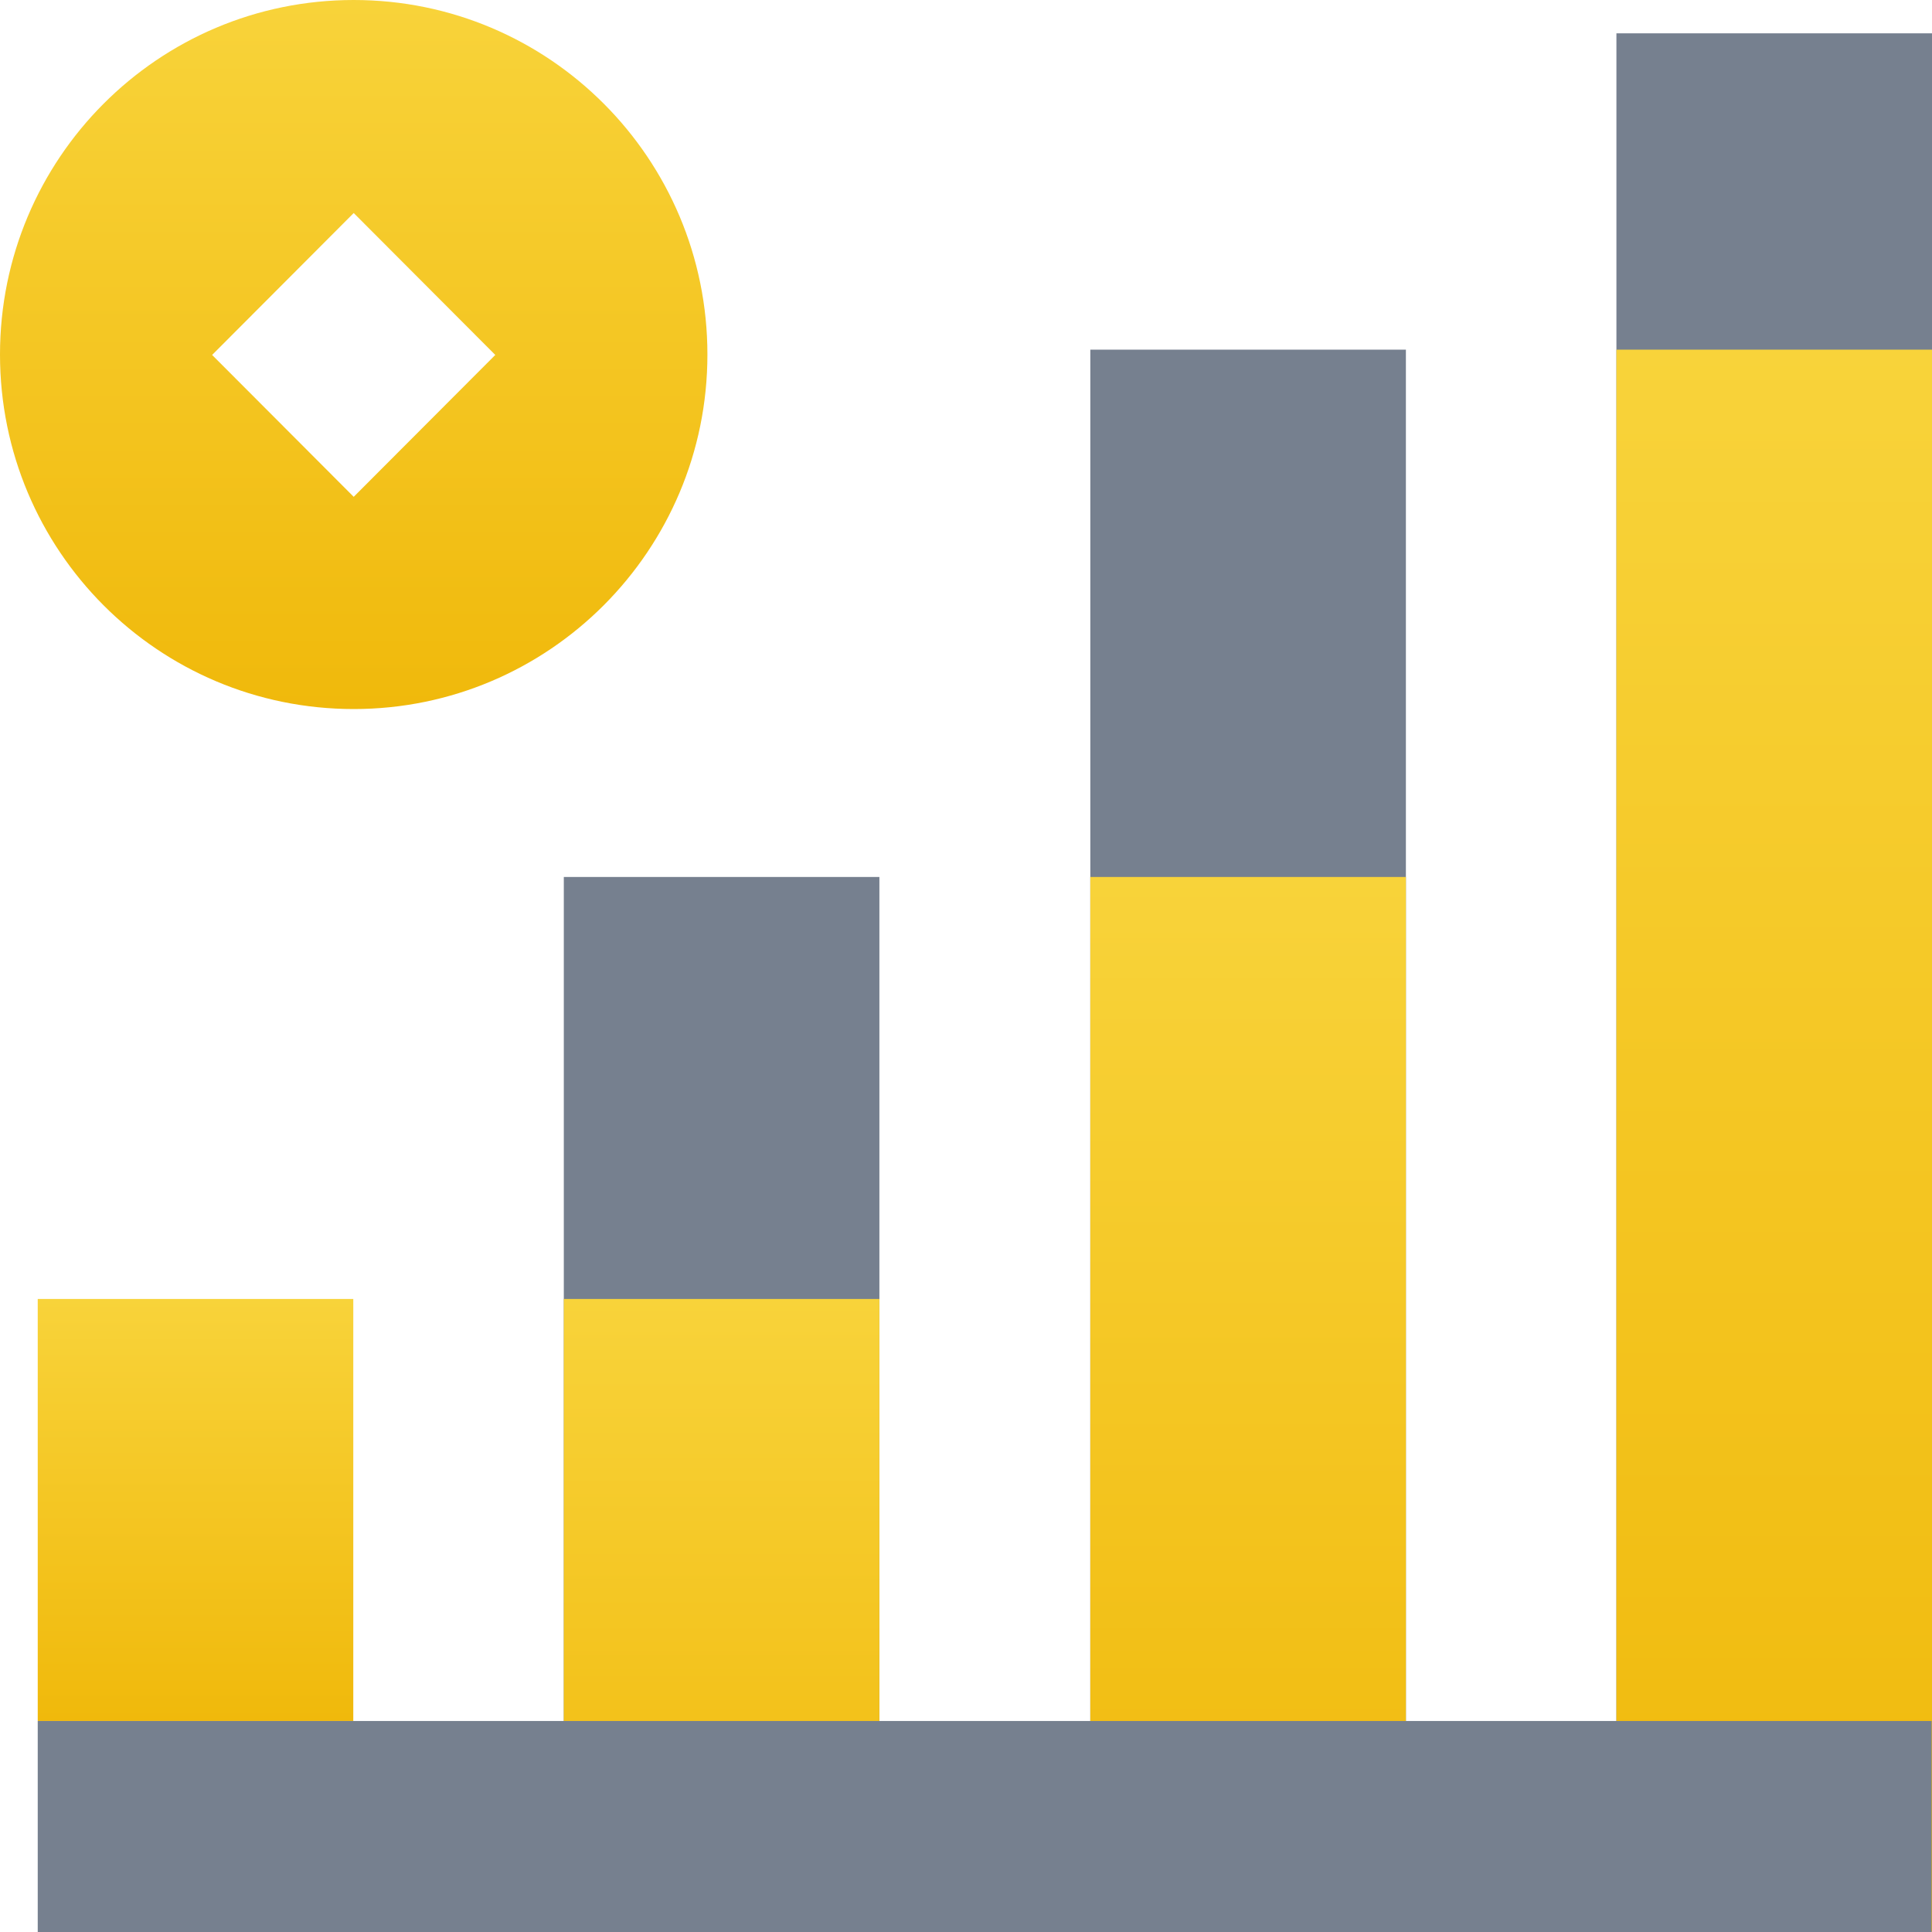
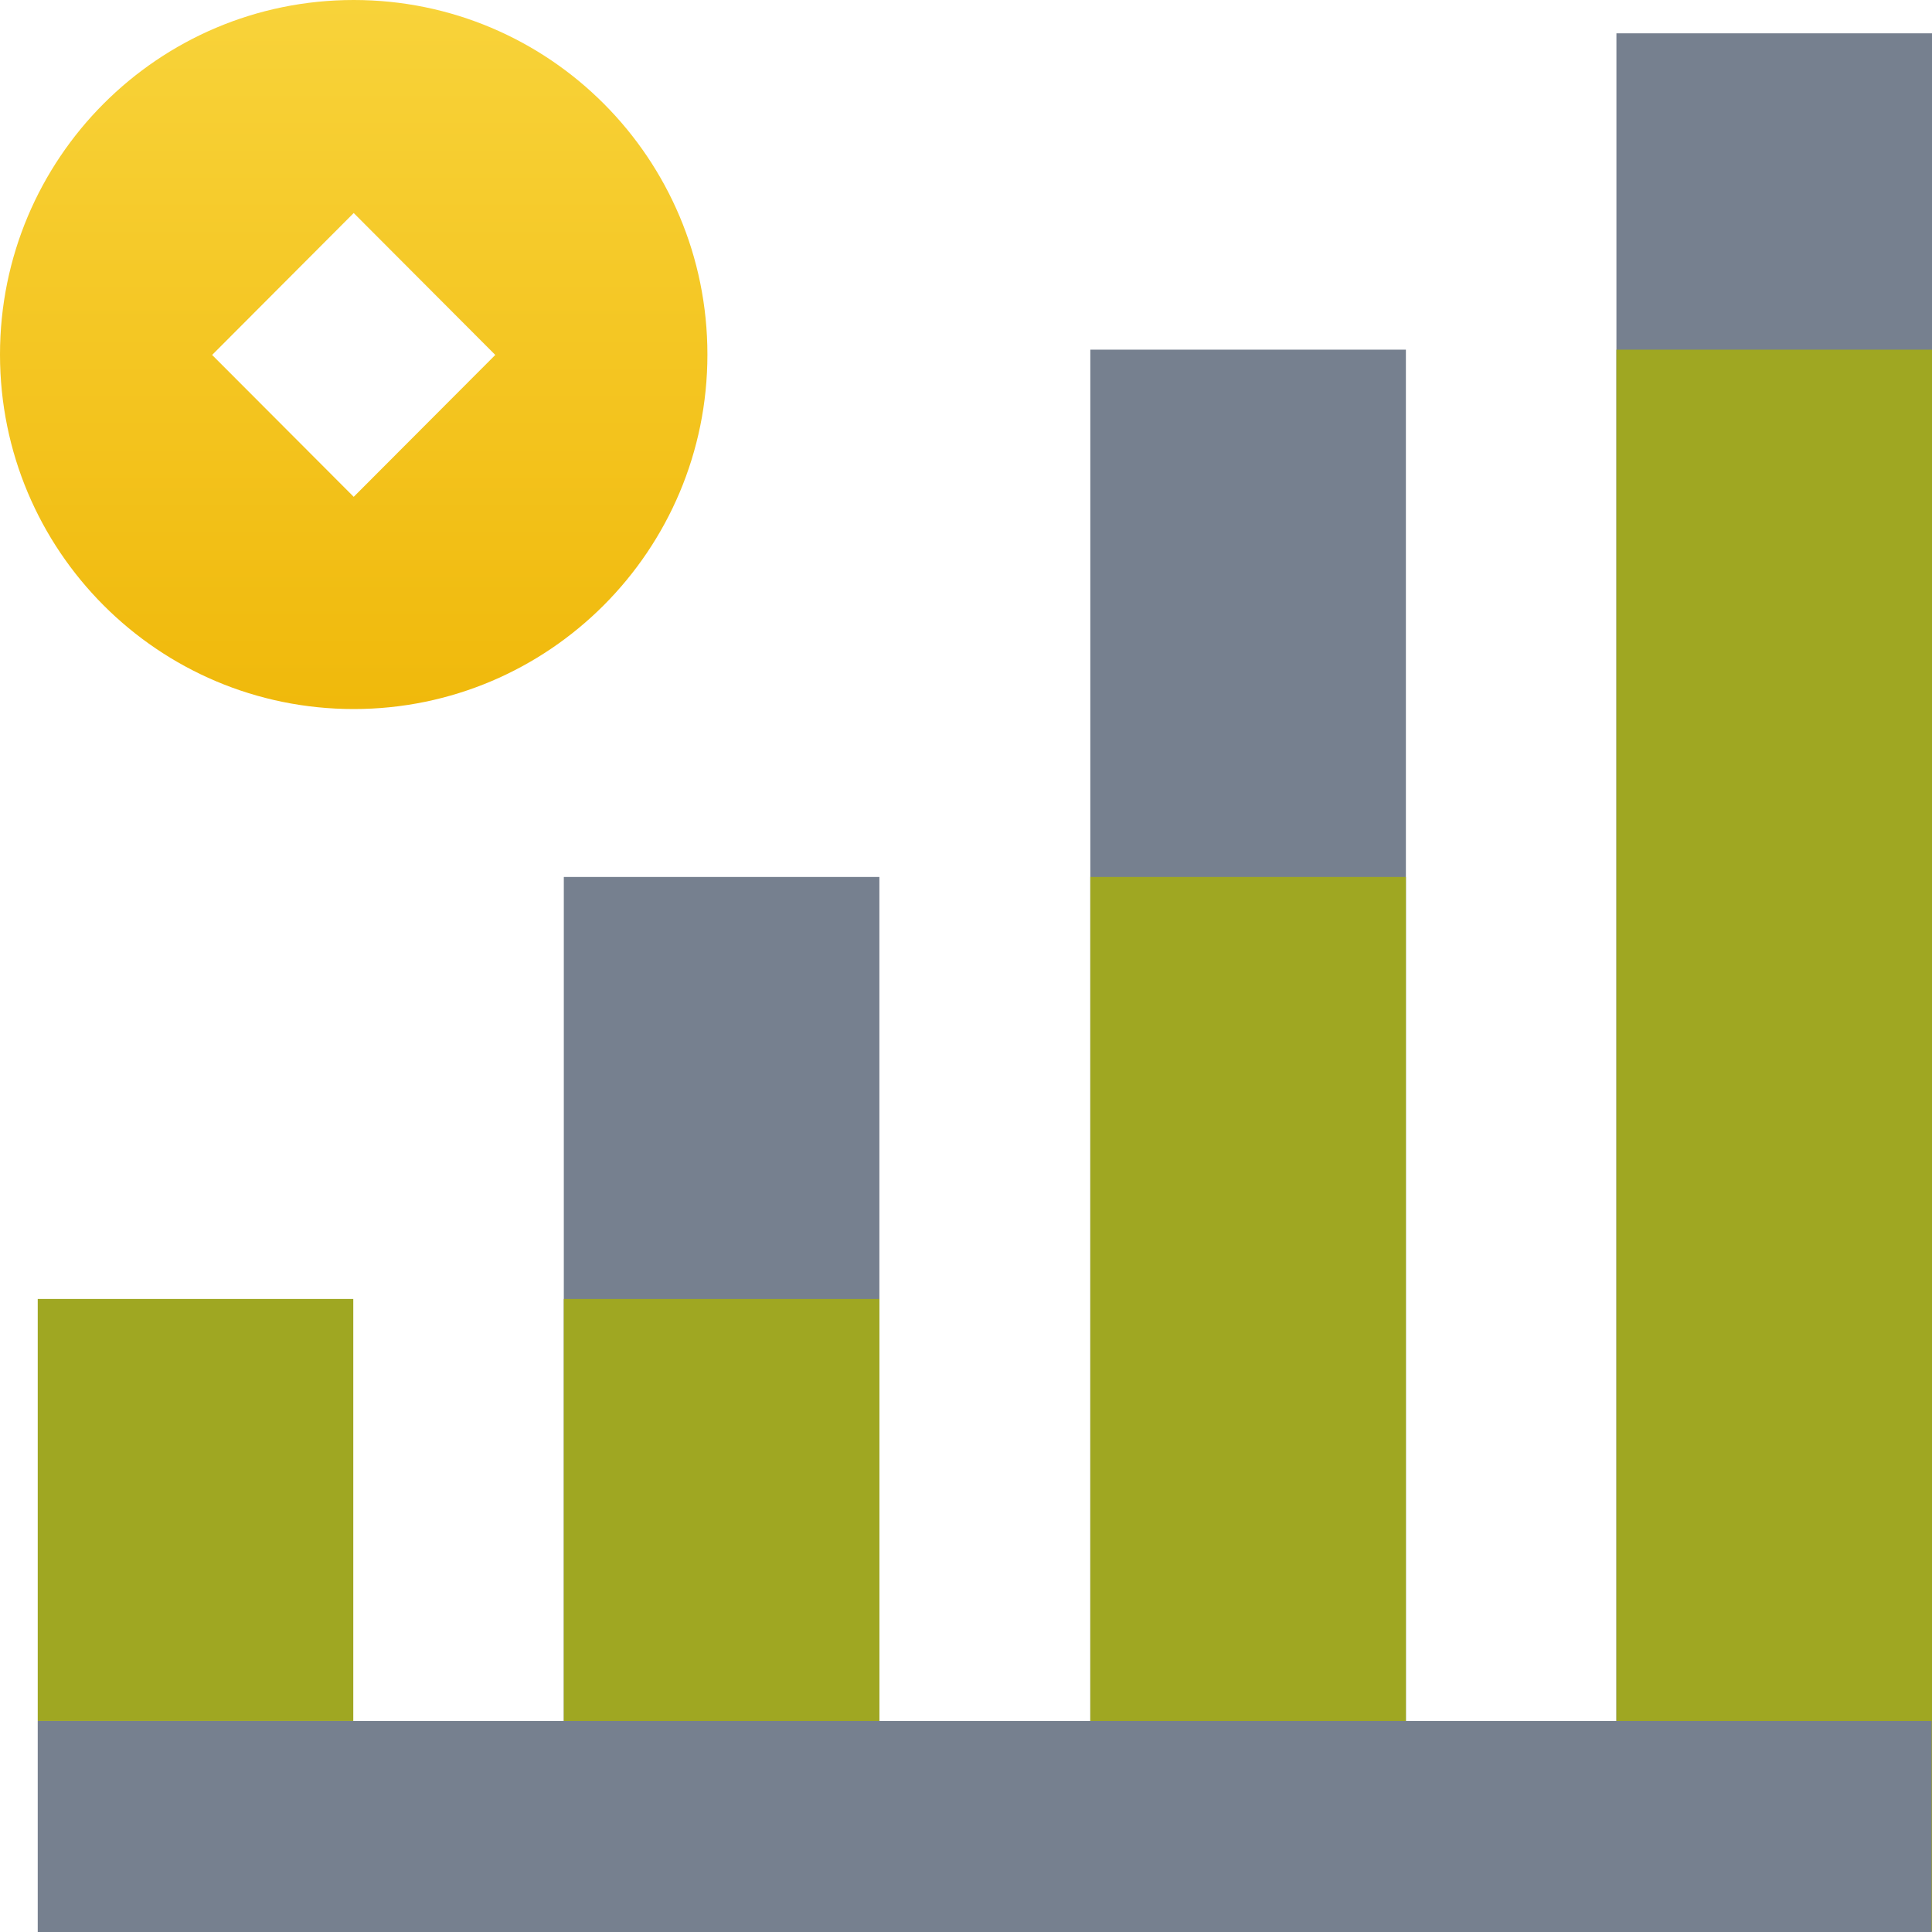
<svg xmlns="http://www.w3.org/2000/svg" width="64" height="64" viewBox="0 0 64 64" fill="none">
  <path d="M11.703 43.03H1.25V57.01H11.703V43.03Z" fill="url(#paint0_linear_464_14091)" />
  <path d="M29.131 29.051H18.677V63.987H29.131V29.051Z" fill="#76808F" />
  <path d="M46.572 11.583H36.118V63.987H46.572V11.583Z" fill="#76808F" />
  <path d="M64 1.104H53.546V63.987H64V1.104Z" fill="#76808F" />
  <path d="M29.131 43.03H18.677V63.987H29.131V43.03Z" fill="url(#paint1_linear_464_14091)" />
  <path d="M46.572 29.051H36.118V63.987H46.572V29.051Z" fill="url(#paint2_linear_464_14091)" />
  <path d="M64 11.583H53.546V63.987H64V11.583Z" fill="url(#paint3_linear_464_14091)" />
  <path d="M63.986 57.01H1.25V64H63.986V57.01Z" fill="#76808F" />
  <path fill-rule="evenodd" clip-rule="evenodd" d="M11.717 23.488C18.18 23.488 23.434 18.236 23.434 11.744C23.434 5.253 18.194 0 11.717 0C5.24 0 0 5.253 0 11.744C0 18.236 5.24 23.488 11.717 23.488ZM11.717 7.057L7.027 11.758L11.717 16.458L16.407 11.758L11.717 7.057Z" fill="url(#paint4_linear_464_14091)" />
  <defs>
    <linearGradient id="paint0_linear_464_14091" x1="6.49" y1="57.01" x2="6.49" y2="43.03" gradientUnits="userSpaceOnUse">
-       <stop stop-color="#F0B90B" />
-       <stop offset="1" stop-color="#F8D33A" />
+       <stop stop-color="#9fA722" />
+       <stop offset="1" stop-color="#9fA722" />
    </linearGradient>
    <linearGradient id="paint1_linear_464_14091" x1="23.918" y1="63.987" x2="23.918" y2="43.03" gradientUnits="userSpaceOnUse">
-       <stop stop-color="#F0B90B" />
-       <stop offset="1" stop-color="#F8D33A" />
+       <stop stop-color="#9fA722" />
+       <stop offset="1" stop-color="#9fA722" />
    </linearGradient>
    <linearGradient id="paint2_linear_464_14091" x1="41.345" y1="63.987" x2="41.345" y2="29.051" gradientUnits="userSpaceOnUse">
-       <stop stop-color="#F0B90B" />
-       <stop offset="1" stop-color="#F8D33A" />
+       <stop stop-color="#9fA722" />
+       <stop offset="1" stop-color="#9fA722" />
    </linearGradient>
    <linearGradient id="paint3_linear_464_14091" x1="58.773" y1="63.987" x2="58.773" y2="11.583" gradientUnits="userSpaceOnUse">
-       <stop stop-color="#F0B90B" />
-       <stop offset="1" stop-color="#F8D33A" />
+       <stop stop-color="#9fA722" />
+       <stop offset="1" stop-color="#9fA722" />
    </linearGradient>
    <linearGradient id="paint4_linear_464_14091" x1="11.717" y1="23.502" x2="11.717" y2="0.013" gradientUnits="userSpaceOnUse">
      <stop stop-color="#F0B90B" />
      <stop offset="1" stop-color="#F8D33A" />
    </linearGradient>
  </defs>
</svg>
